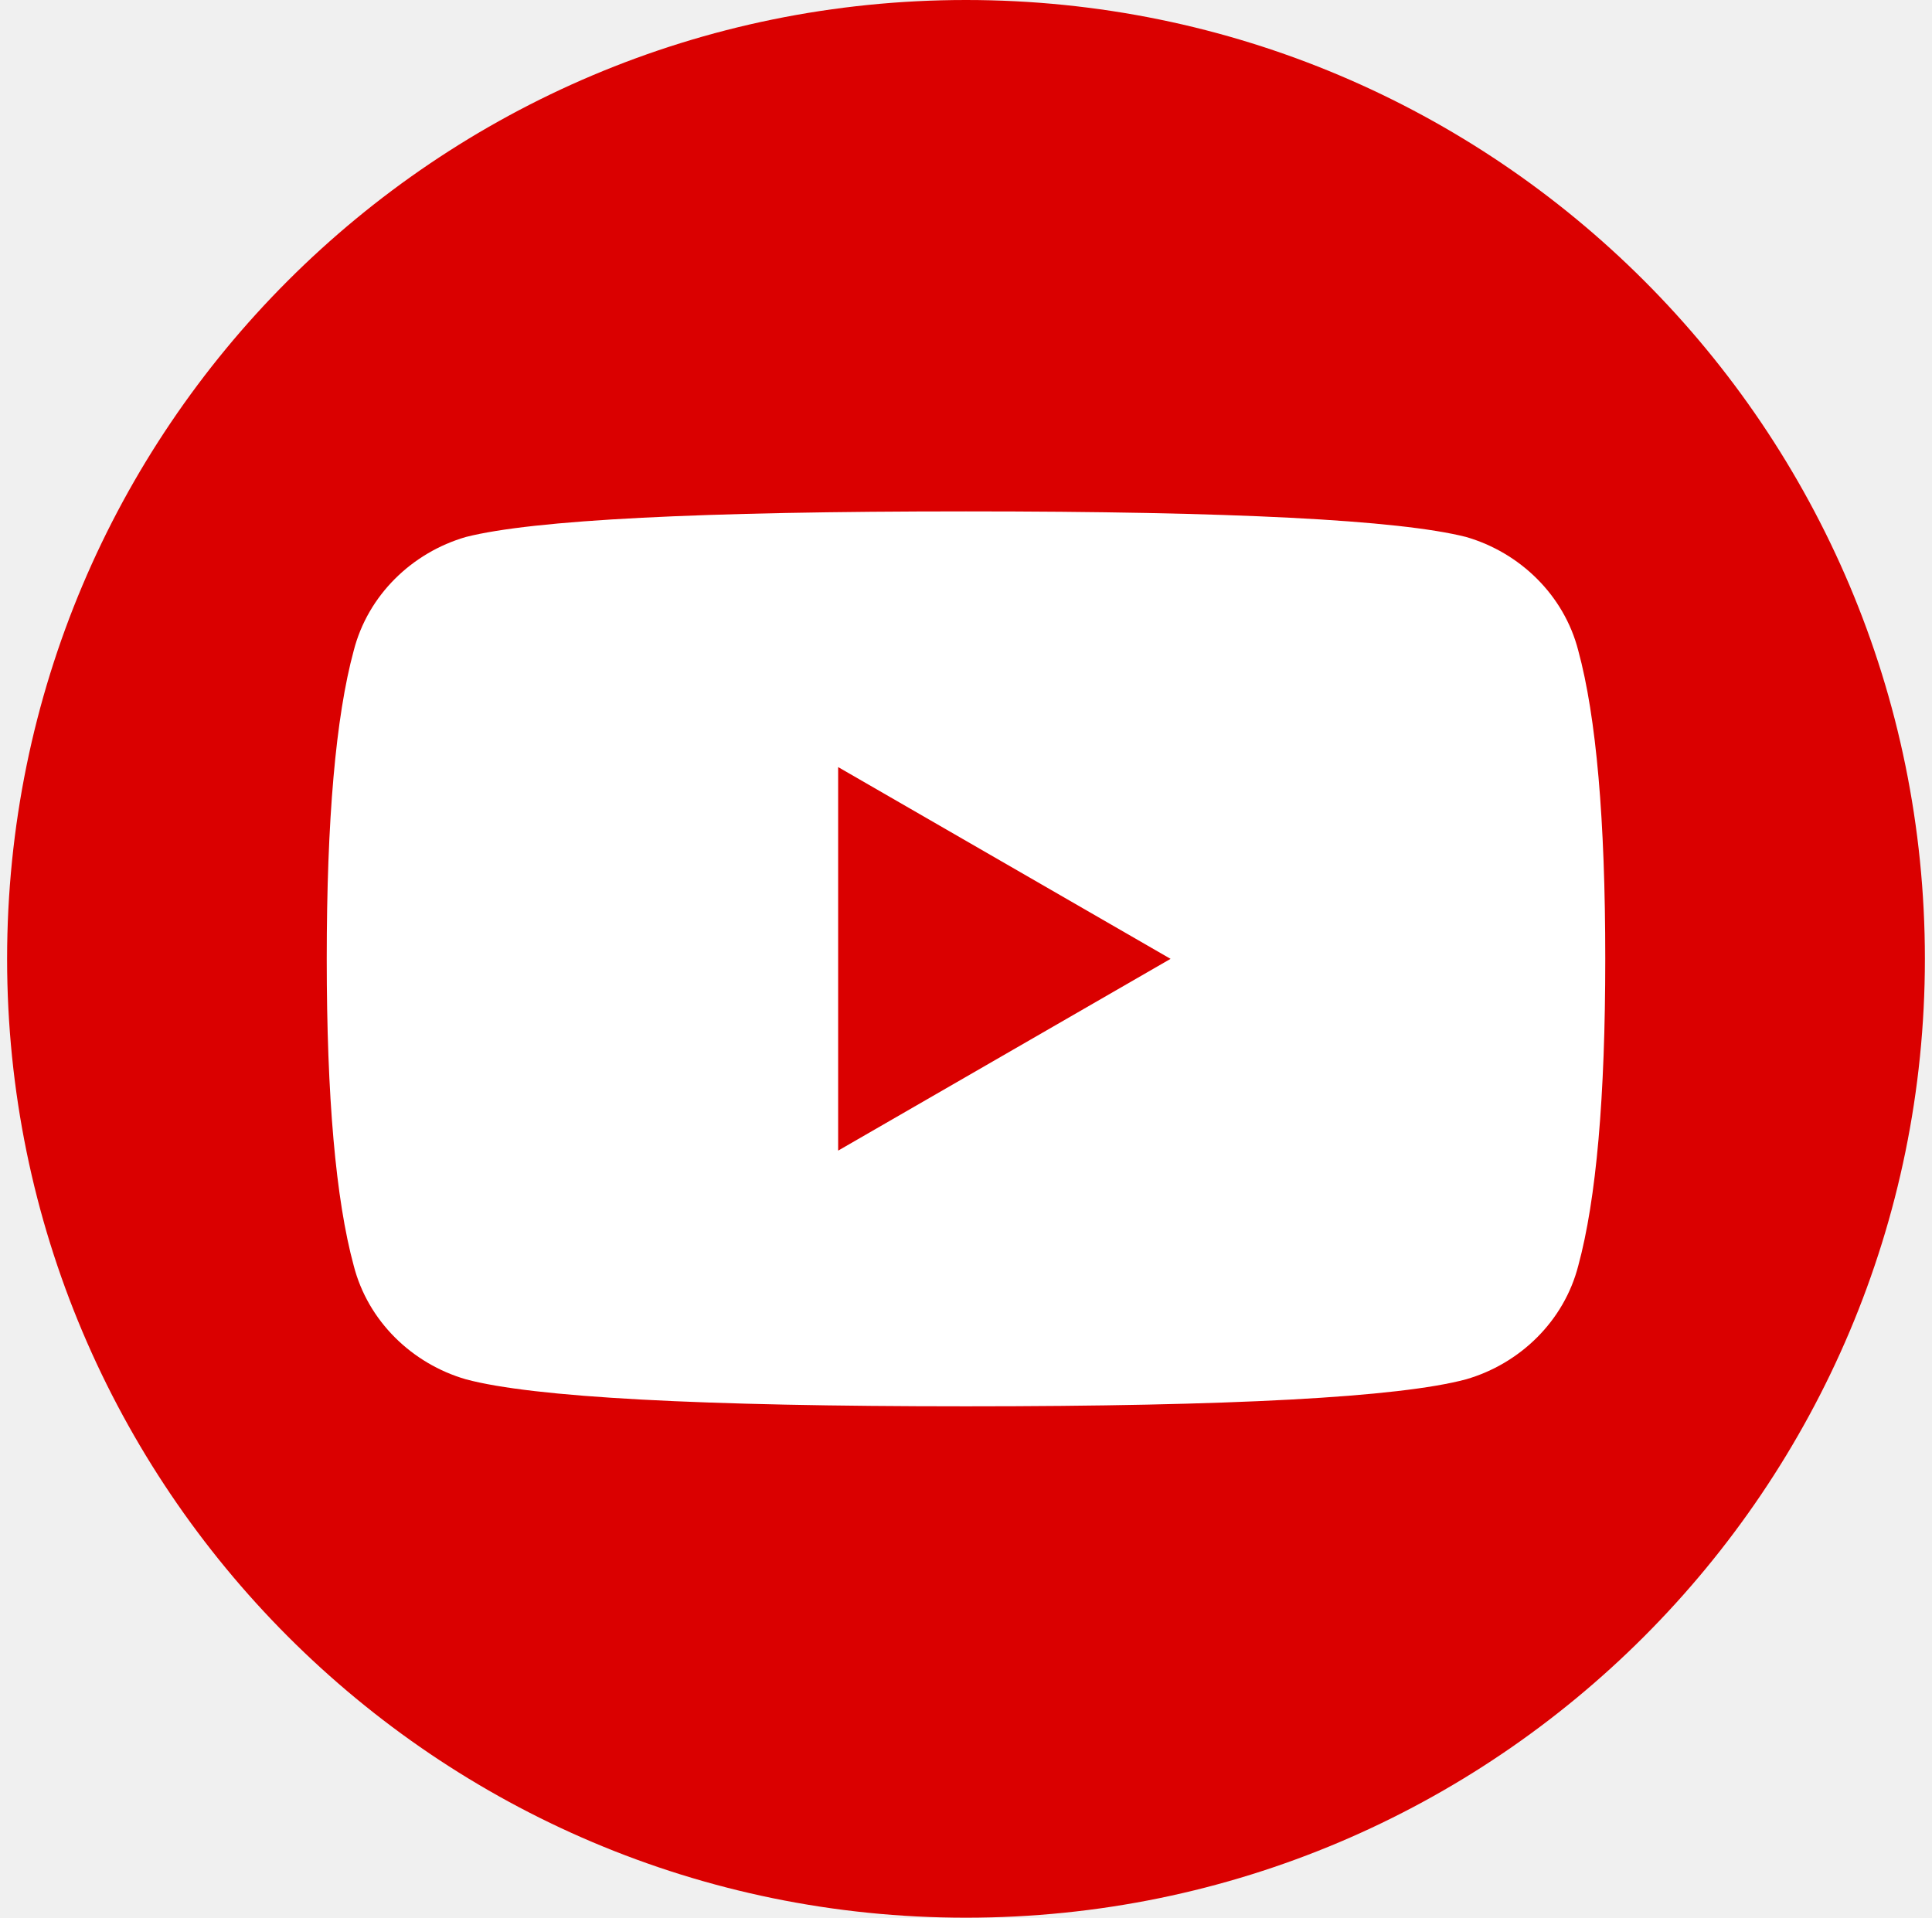
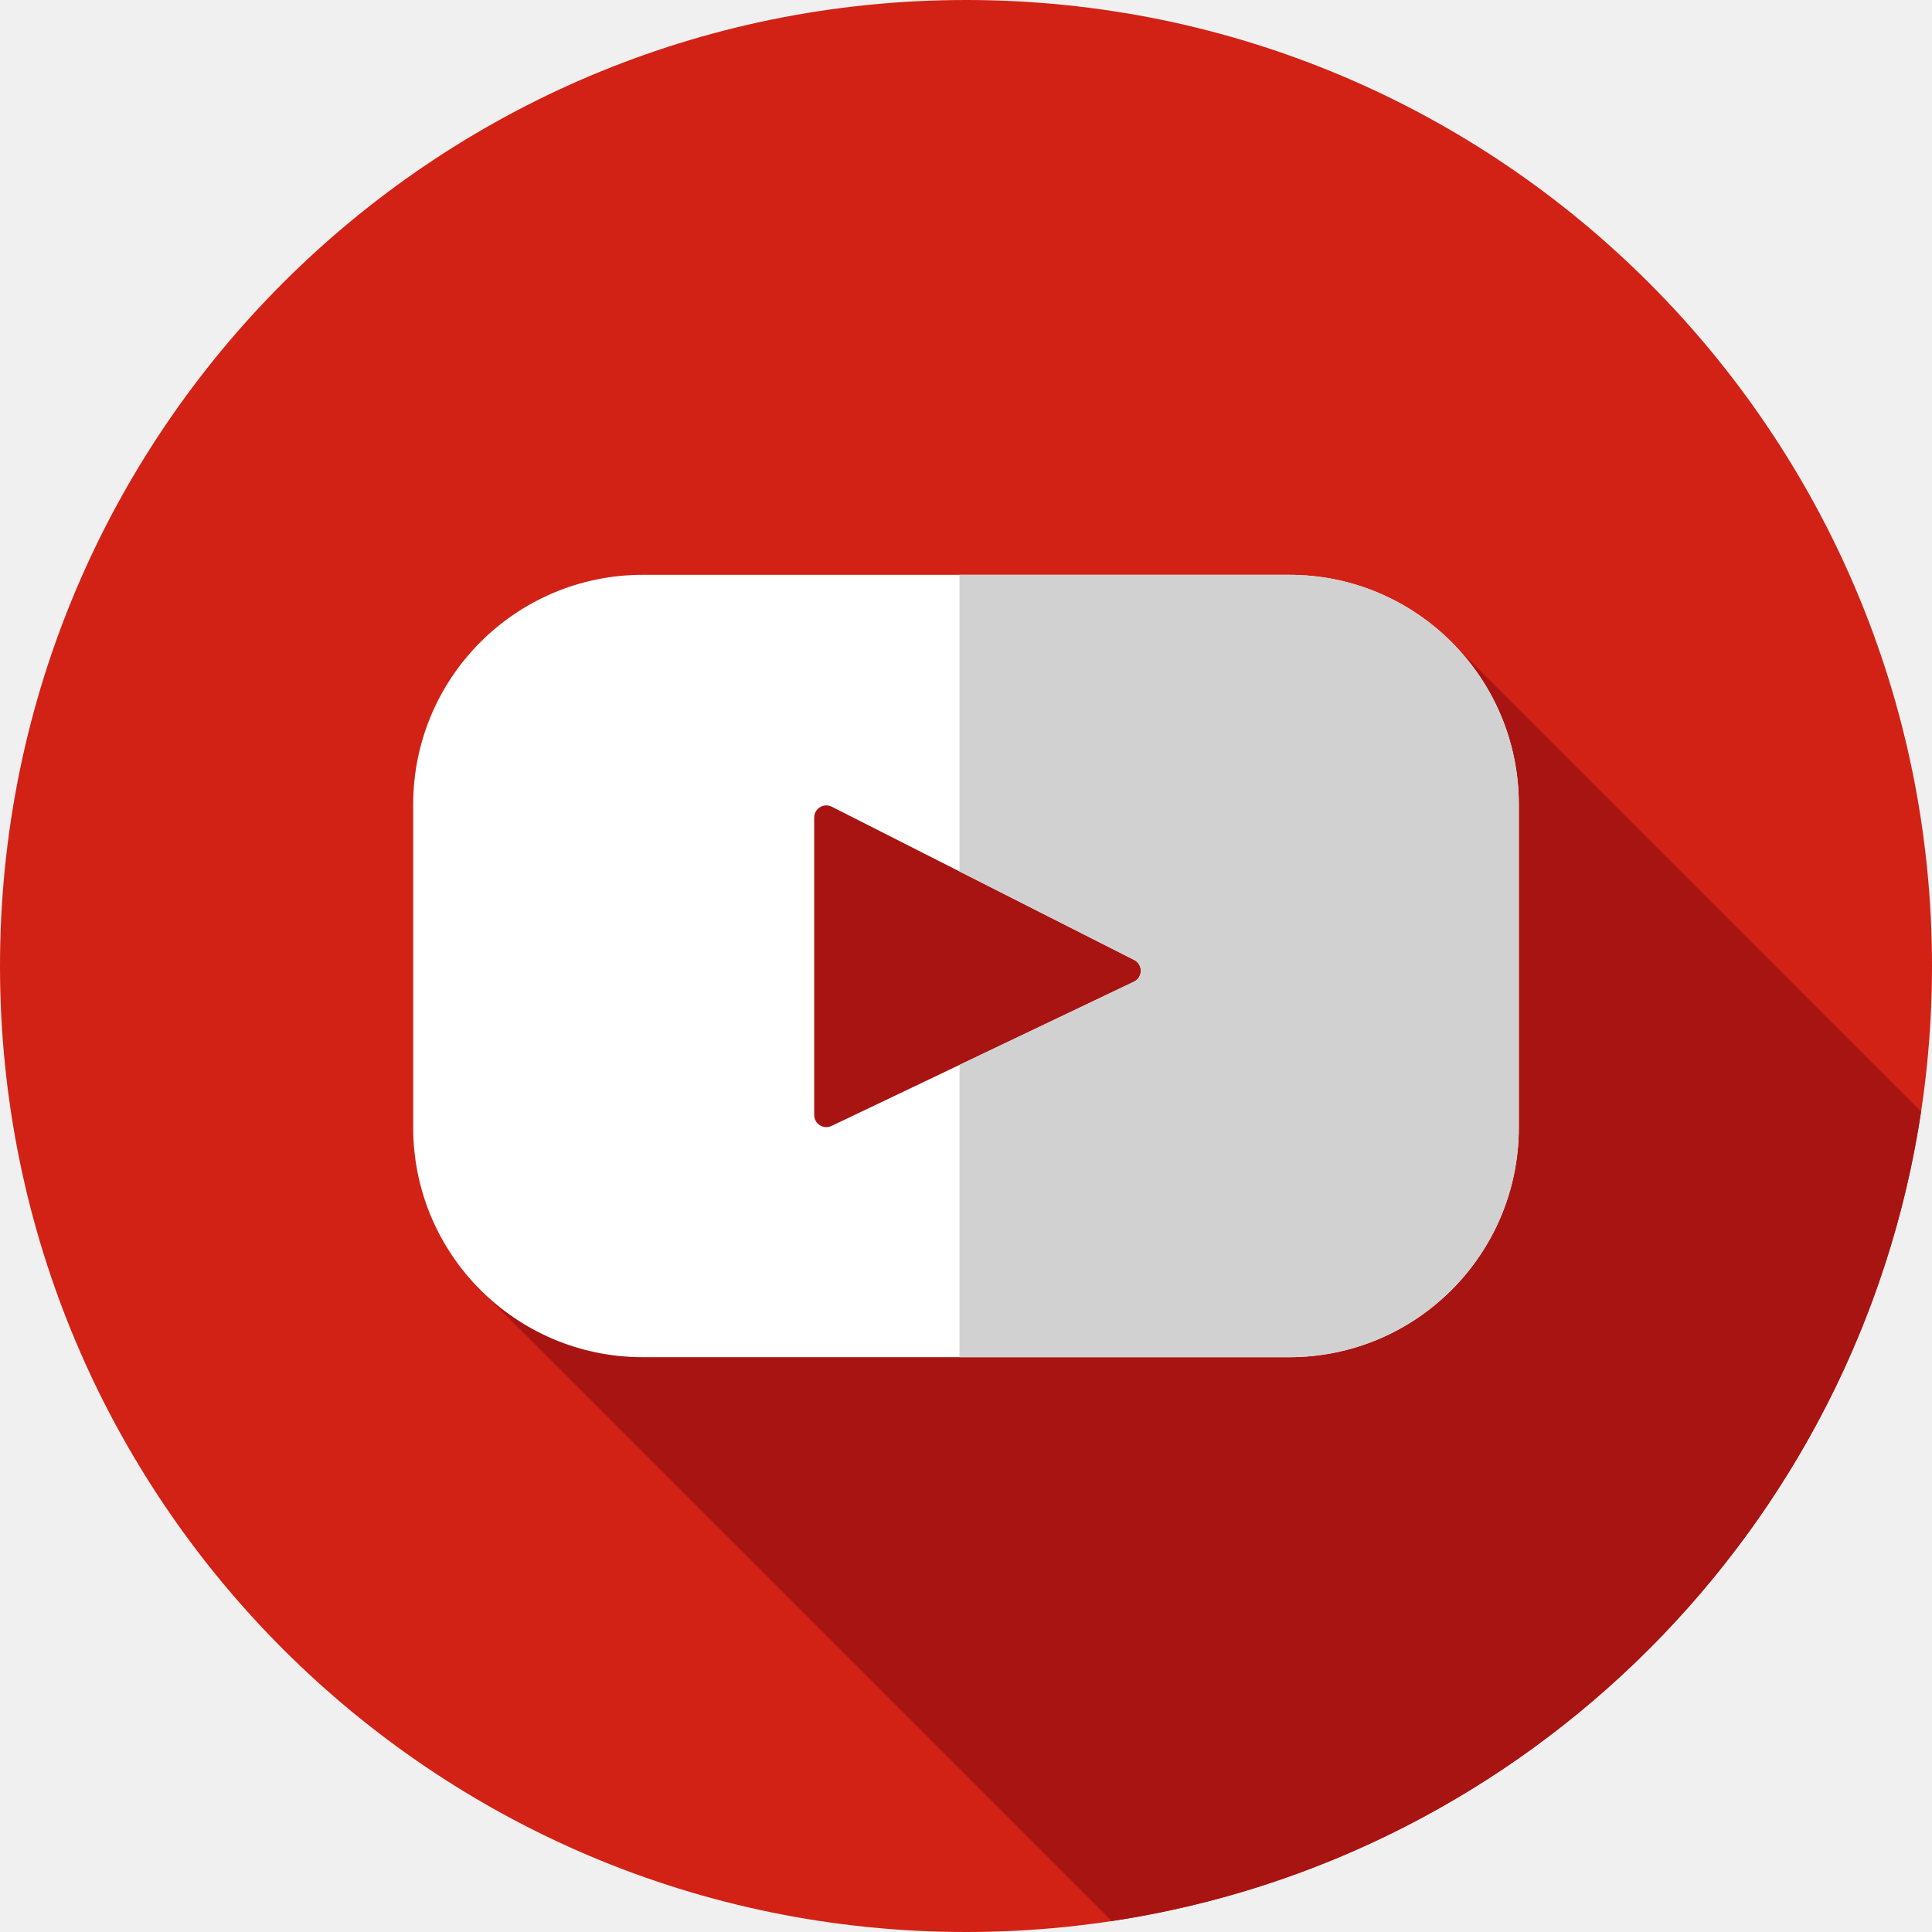
- <svg xmlns="http://www.w3.org/2000/svg" width="136" height="135" viewBox="0 0 136 135" fill="none">
-   <path d="M135.5 67.5C135.5 104.7 105.3 135 68 135C30.7 135 0.5 104.7 0.5 67.5C0.5 30.2 30.7 0 68 0C105.3 0 135.5 30.2 135.5 67.5Z" fill="#DA0000" />
-   <path fill-rule="evenodd" clip-rule="evenodd" d="M113 67.5C113 77.233 112.367 84.433 111.1 89.1C110.1 93 107 96 103.2 97.1C98.467 98.367 86.733 99 68 99C49.267 99 37.533 98.367 32.8 97.1C29 96 25.9 93 24.9 89.1C23.633 84.433 23 77.233 23 67.5C23 57.7 23.633 50.467 24.9 45.8C25.9 41.9 29 38.9 32.8 37.8C37.533 36.6 49.267 36 68 36C86.733 36 98.467 36.6 103.2 37.8C107 38.9 110.1 41.9 111.1 45.8C112.367 50.467 113 57.7 113 67.5ZM82.4 67.5L59 54V81L82.4 67.5Z" fill="white" />
+ <svg xmlns="http://www.w3.org/2000/svg" height="800px" width="800px" version="1.1" id="Layer_1" viewBox="0 0 512 512" xml:space="preserve">
+   <circle style="fill:#D22215;" cx="256" cy="256" r="256" />
+   <path style="fill:#A81411;" d="M384.857,170.339c-7.677,2.343-15.682,4.356-23.699,6.361  c-56.889,12.067-132.741-20.687-165.495,32.754c-27.317,42.494-35.942,95.668-67.017,133.663L294.629,509.1  c110.47-16.72,197.773-104.036,214.476-214.511L384.857,170.339z" />
+   <path style="fill:#FFFFFF;" d="M341.649,152.333H170.351c-33.608,0-60.852,27.245-60.852,60.852v85.632  c0,33.608,27.245,60.852,60.852,60.852h171.298c33.608,0,60.852-27.245,60.852-60.852v-85.632  C402.501,179.578,375.256,152.333,341.649,152.333L341.649,152.333z M300.494,260.167l-80.12,38.212  c-2.136,1.019-4.603-0.536-4.603-2.901v-78.814c0-2.4,2.532-3.955,4.67-2.87l80.12,40.601  C302.947,255.602,302.904,259.019,300.494,260.167L300.494,260.167z" />
+   <path style="fill:#D1D1D1;" d="M341.649,152.333h-87.373v78.605l46.287,23.455c2.384,1.208,2.341,4.624-0.069,5.773l-46.218,22.044  v77.459h87.373c33.608,0,60.852-27.245,60.852-60.852v-85.632C402.501,179.578,375.256,152.333,341.649,152.333z" />
</svg>
